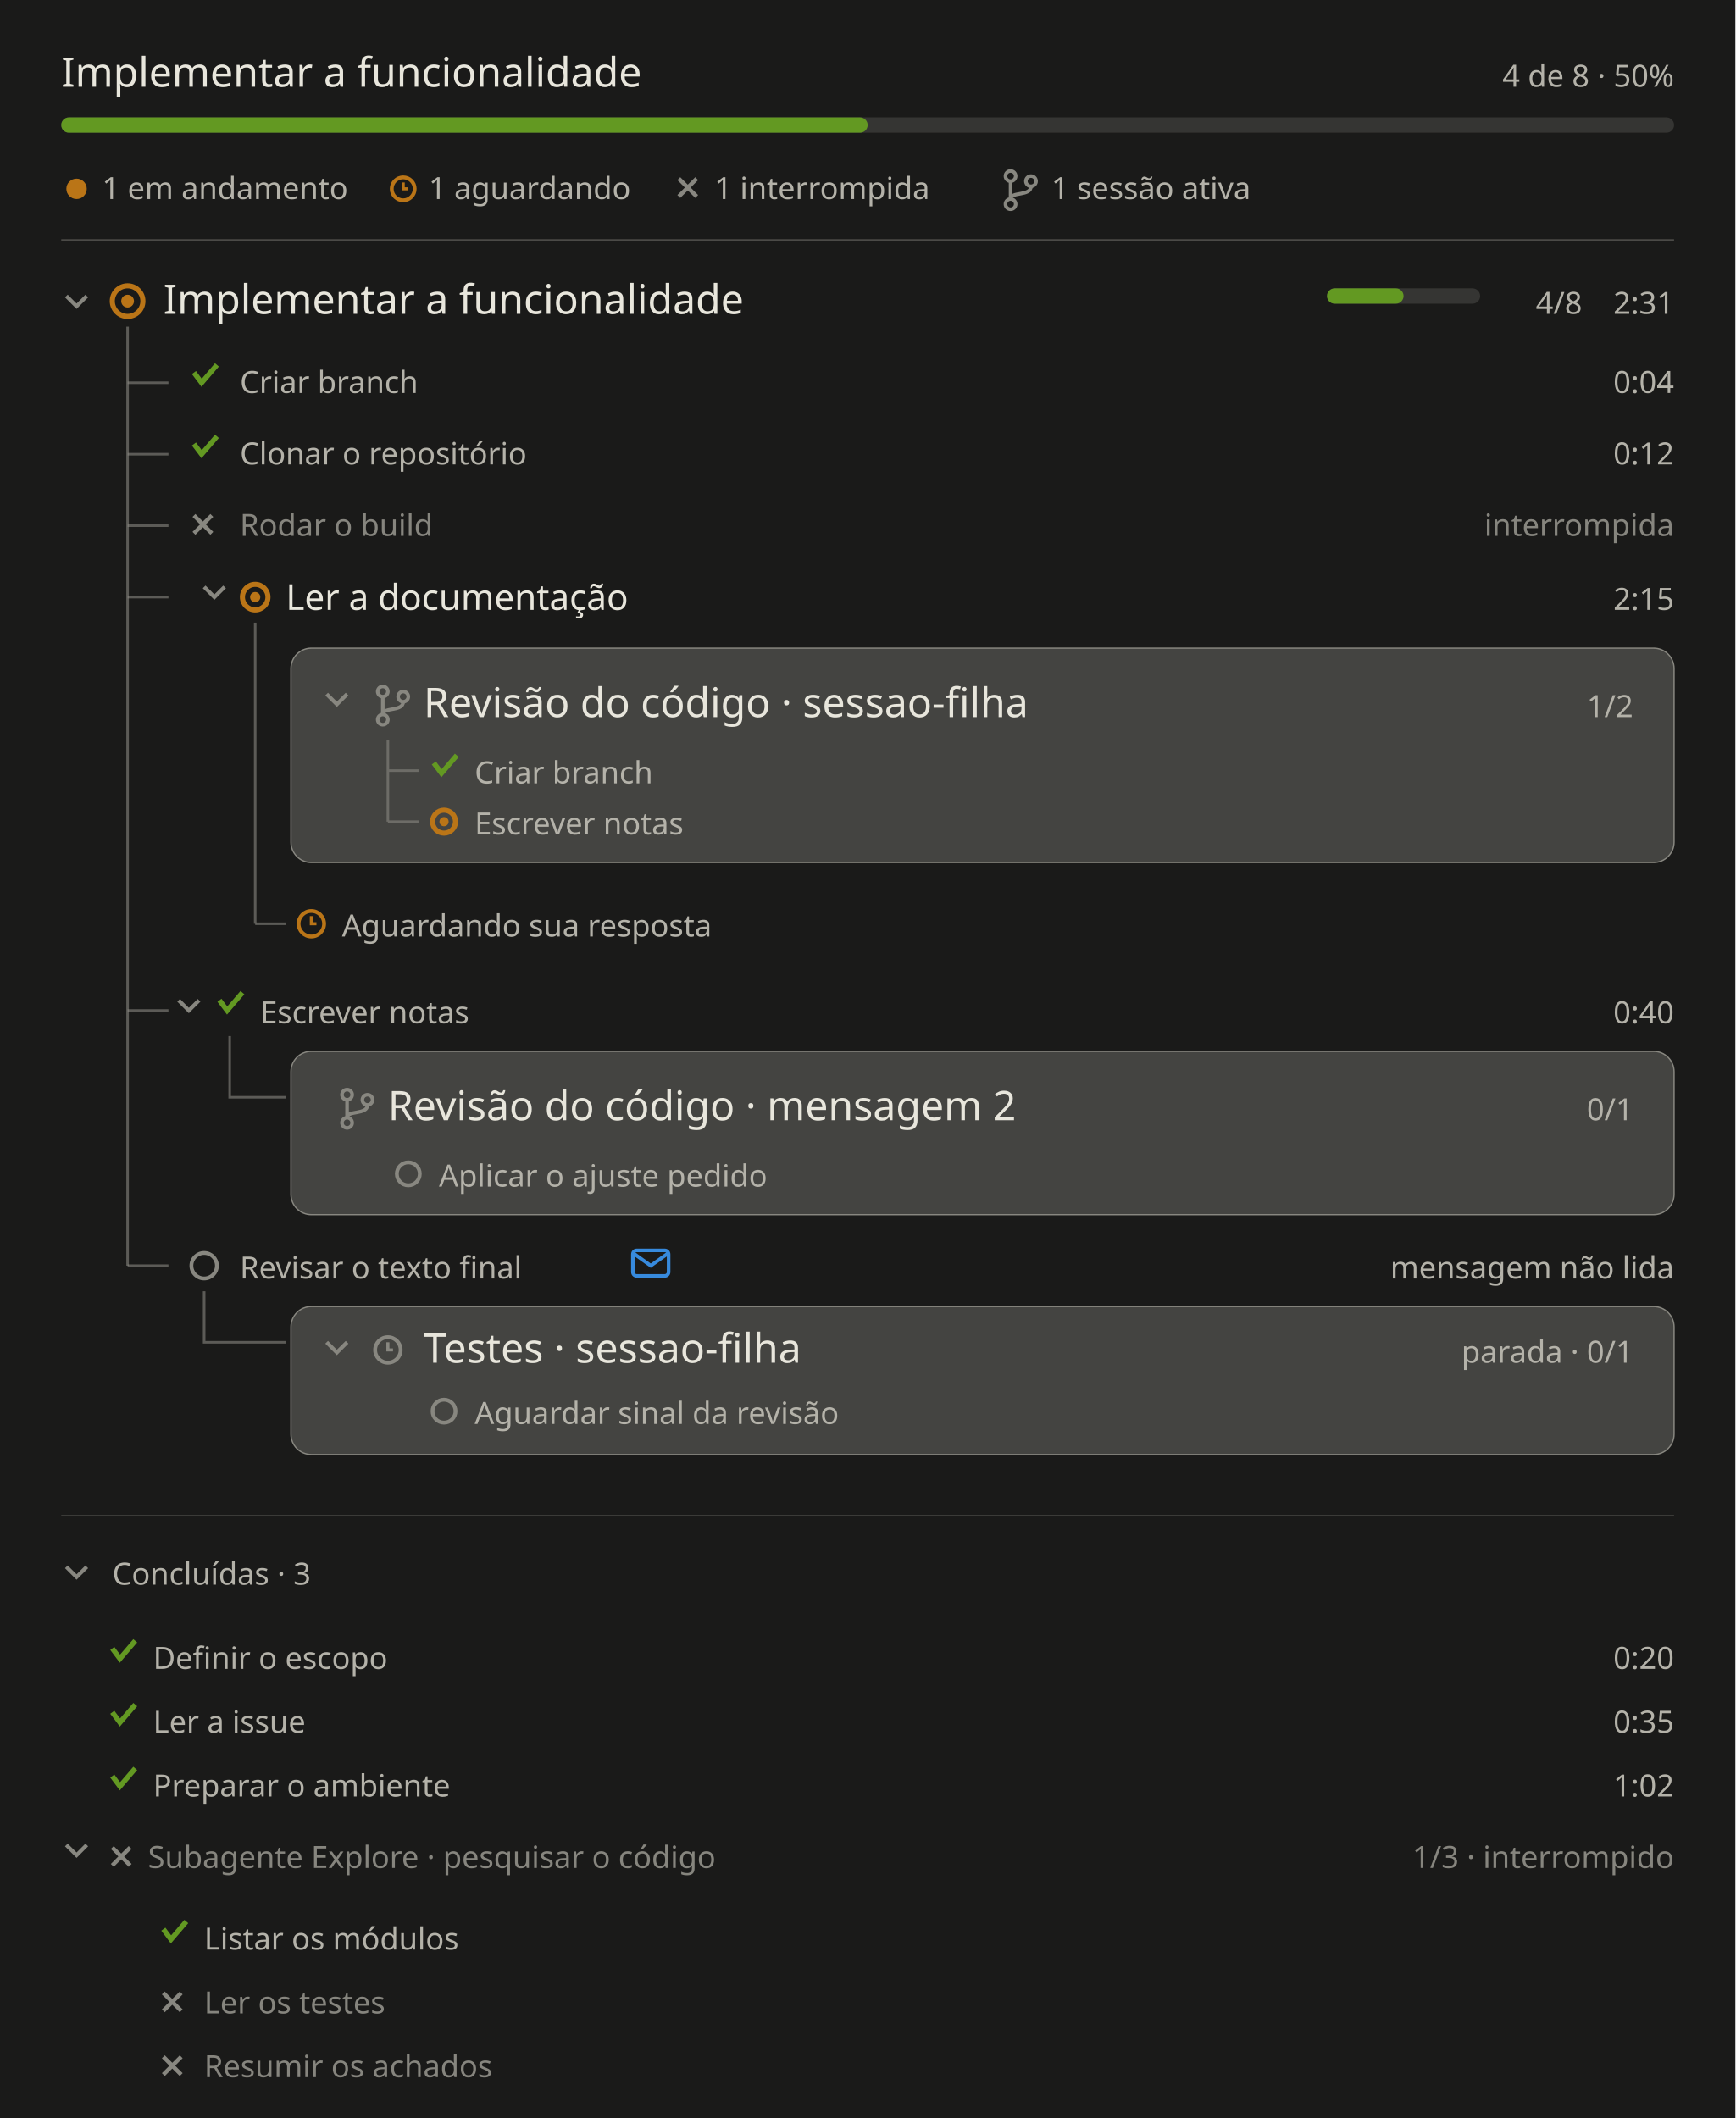
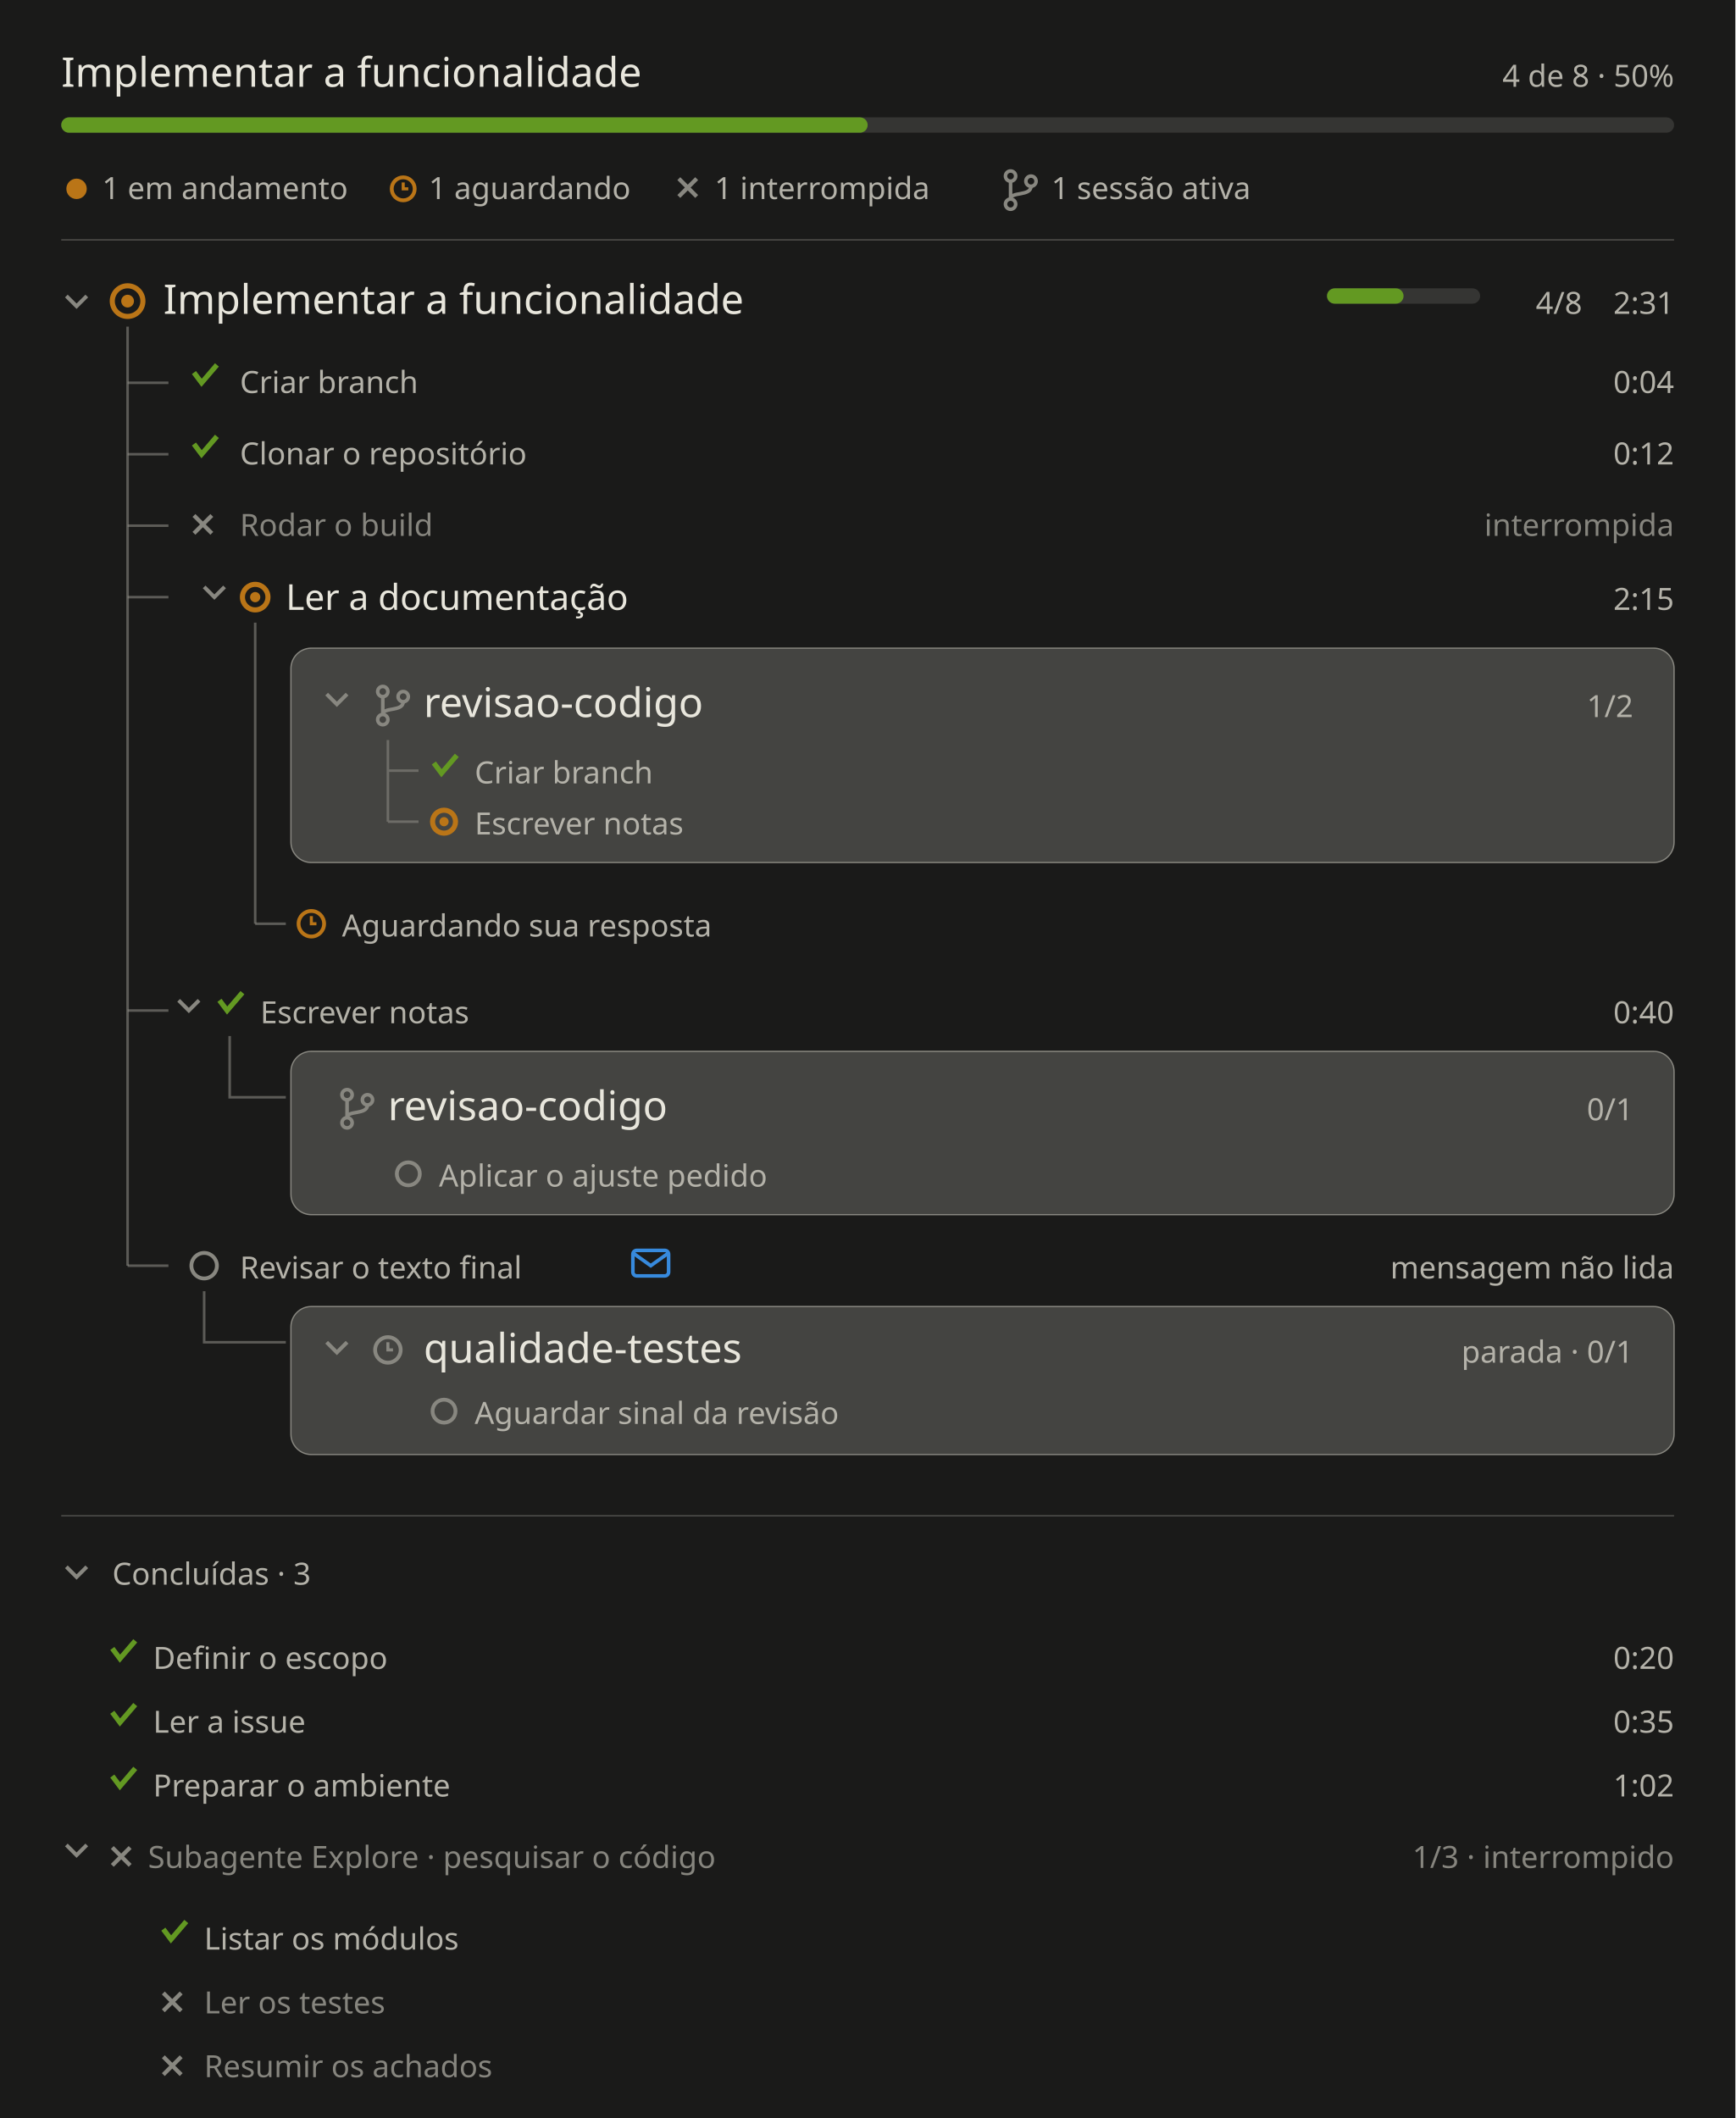
<svg xmlns="http://www.w3.org/2000/svg" viewBox="0 0 680 830" role="img" font-family="system-ui, sans-serif">
  <style>.bg{fill:#1a1a19}.t{fill:#e8e6dc;font-size:14px}.th{fill:#e8e6dc;font-size:16px;font-weight:500}.ts{fill:#b4b2a9;font-size:12px}.card{fill:#444441;stroke:#888780}@media (prefers-color-scheme: light){.bg{fill:#ffffff}.t,.th{fill:#2c2c2a}.ts{fill:#5f5e5a}.card{fill:#f1efe8;stroke:#b4b2a9}}</style>
  <defs>
    <g id="br">
      <circle cx="0" cy="-5" r="2" fill="none" stroke-width="1.4" />
      <circle cx="0" cy="6" r="2" fill="none" stroke-width="1.4" />
      <circle cx="8" cy="-3" r="2" fill="none" stroke-width="1.4" />
      <path d="M0 -3 V4 M8 -1 C8 3 0 1 0 4" fill="none" stroke-width="1.4" />
    </g>
  </defs>
  <rect class="bg" x="0" y="0" width="680" height="830" />
  <text class="th" x="24" y="34">Implementar a funcionalidade</text>
  <text class="ts" x="656" y="34" text-anchor="end">4 de 8 · 50%</text>
  <rect x="24" y="46" width="632" height="6" rx="3" fill="#888780" opacity="0.25" />
  <rect x="24" y="46" width="316" height="6" rx="3" fill="#639922" />
  <circle cx="30" cy="74" r="4" fill="#BA7517" />
  <text class="ts" x="40" y="78">1 em andamento</text>
  <circle cx="158" cy="74" r="4.5" fill="none" stroke="#BA7517" stroke-width="1.5" />
  <path d="M158 71.5 V74 H160" stroke="#BA7517" stroke-width="1.2" fill="none" />
  <text class="ts" x="168" y="78">1 aguardando</text>
  <path d="M266 70 l7 7 M273 70 l-7 7" stroke="#888780" stroke-width="1.6" />
  <text class="ts" x="280" y="78">1 interrompida</text>
  <use href="#br" x="396" y="74" stroke="#888780" />
  <text class="ts" x="412" y="78">1 sessão ativa</text>
  <line x1="24" y1="94" x2="656" y2="94" stroke="#888780" stroke-width="0.5" opacity="0.5" />
  <path d="M26 116 l4 4 l4 -4" stroke="#888780" stroke-width="1.5" fill="none" />
  <circle cx="50" cy="118" r="6" fill="none" stroke="#BA7517" stroke-width="2" />
  <circle cx="50" cy="118" r="2.5" fill="#BA7517" />
  <text class="th" x="64" y="123">Implementar a funcionalidade</text>
  <rect x="520" y="113" width="60" height="6" rx="3" fill="#888780" opacity="0.25" />
  <rect x="520" y="113" width="30" height="6" rx="3" fill="#639922" />
  <text class="ts" x="620" y="123" text-anchor="end">4/8</text>
  <text class="ts" x="656" y="123" text-anchor="end">2:31</text>
  <path d="M50 128 V496" stroke="#888780" stroke-width="1" opacity="0.6" fill="none" />
  <path d="M50 150 H66 M50 178 H66 M50 206 H66 M50 234 H66 M50 396 H66 M50 496 H66" stroke="#888780" stroke-width="1" opacity="0.6" fill="none" />
  <path d="M76 146 l3 4 l6 -7" stroke="#639922" stroke-width="2" fill="none" />
  <text class="ts" x="94" y="154">Criar branch</text>
  <text class="ts" x="656" y="154" text-anchor="end">0:04</text>
  <path d="M76 174 l3 4 l6 -7" stroke="#639922" stroke-width="2" fill="none" />
  <text class="ts" x="94" y="182">Clonar o repositório</text>
  <text class="ts" x="656" y="182" text-anchor="end">0:12</text>
  <path d="M76 202 l7 7 M83 202 l-7 7" stroke="#888780" stroke-width="1.6" />
  <text class="ts" x="94" y="210" opacity="0.7">Rodar o build</text>
  <text class="ts" x="656" y="210" text-anchor="end" opacity="0.7">interrompida</text>
  <path d="M80 230 l4 4 l4 -4" stroke="#888780" stroke-width="1.5" fill="none" />
  <circle cx="100" cy="234" r="5" fill="none" stroke="#BA7517" stroke-width="2" />
  <circle cx="100" cy="234" r="2" fill="#BA7517" />
  <text class="t" x="112" y="239">Ler a documentação</text>
  <text class="ts" x="656" y="239" text-anchor="end">2:15</text>
  <path d="M100 244 V362" stroke="#888780" stroke-width="1" opacity="0.6" fill="none" />
  <rect class="card" x="114" y="254" width="542" height="84" rx="8" stroke-width="0.5" />
  <path d="M128 272 l4 4 l4 -4" stroke="#888780" stroke-width="1.5" fill="none" />
  <use href="#br" x="150" y="276" stroke="#888780" />
-   <text class="th" x="166" y="281">Revisão do código · sessao-filha</text>
+   <text class="th" x="166" y="281">revisao-codigo</text>
  <text class="ts" x="640" y="281" text-anchor="end">1/2</text>
  <path d="M152 290 V322 M152 302 H164 M152 322 H164" stroke="#888780" stroke-width="1" opacity="0.6" fill="none" />
  <path d="M170 299 l3 4 l6 -7" stroke="#639922" stroke-width="2" fill="none" />
  <text class="ts" x="186" y="307">Criar branch</text>
  <circle cx="174" cy="322" r="4.5" fill="none" stroke="#BA7517" stroke-width="2" />
  <circle cx="174" cy="322" r="1.8" fill="#BA7517" />
  <text class="ts" x="186" y="327">Escrever notas</text>
  <path d="M100 362 H112" stroke="#888780" stroke-width="1" opacity="0.6" fill="none" />
  <circle cx="122" cy="362" r="5" fill="none" stroke="#BA7517" stroke-width="1.5" />
  <path d="M122 359 V362 H124" stroke="#BA7517" stroke-width="1.2" fill="none" />
  <text class="ts" x="134" y="367">Aguardando sua resposta</text>
  <path d="M70 392 l4 4 l4 -4" stroke="#888780" stroke-width="1.5" fill="none" />
  <path d="M86 392 l3 4 l6 -7" stroke="#639922" stroke-width="2" fill="none" />
  <text class="ts" x="102" y="401">Escrever notas</text>
  <text class="ts" x="656" y="401" text-anchor="end">0:40</text>
  <path d="M90 406 V430 H112" stroke="#888780" stroke-width="1" opacity="0.6" fill="none" />
  <rect class="card" x="114" y="412" width="542" height="64" rx="8" stroke-width="0.5" />
  <use href="#br" x="136" y="434" stroke="#888780" />
-   <text class="th" x="152" y="439">Revisão do código · mensagem 2</text>
+   <text class="th" x="152" y="439">revisao-codigo</text>
  <text class="ts" x="640" y="439" text-anchor="end">0/1</text>
  <circle cx="160" cy="460" r="4.5" fill="none" stroke="#888780" stroke-width="1.5" />
  <text class="ts" x="172" y="465">Aplicar o ajuste pedido</text>
  <circle cx="80" cy="496" r="5" fill="none" stroke="#888780" stroke-width="1.5" />
  <text class="ts" x="94" y="501">Revisar o texto final</text>
  <g stroke="#378ADD" stroke-width="1.4" fill="none">
    <rect x="248" y="490" width="14" height="10" rx="1.5" />
    <path d="M248 491 l7 5 l7 -5" />
  </g>
  <text class="ts" x="656" y="501" text-anchor="end">mensagem não lida</text>
  <path d="M80 506 V526 H112" stroke="#888780" stroke-width="1" opacity="0.6" fill="none" />
  <rect class="card" x="114" y="512" width="542" height="58" rx="8" stroke-width="0.5" />
  <path d="M128 526 l4 4 l4 -4" stroke="#888780" stroke-width="1.5" fill="none" />
  <circle cx="152" cy="529" r="5" fill="none" stroke="#888780" stroke-width="1.5" />
  <path d="M152 526 V529 H154" stroke="#888780" stroke-width="1.2" fill="none" />
-   <text class="th" x="166" y="534">Testes · sessao-filha</text>
+   <text class="th" x="166" y="534">qualidade-testes</text>
  <text class="ts" x="640" y="534" text-anchor="end">parada · 0/1</text>
  <circle cx="174" cy="553" r="4.5" fill="none" stroke="#888780" stroke-width="1.5" />
  <text class="ts" x="186" y="558">Aguardar sinal da revisão</text>
  <line x1="24" y1="594" x2="656" y2="594" stroke="#888780" stroke-width="0.5" opacity="0.5" />
  <path d="M26 614 l4 4 l4 -4" stroke="#888780" stroke-width="1.5" fill="none" />
  <text class="ts" x="44" y="621">Concluídas · 3</text>
  <path d="M44 646 l3 4 l6 -7" stroke="#639922" stroke-width="2" fill="none" />
  <text class="ts" x="60" y="654">Definir o escopo</text>
  <text class="ts" x="656" y="654" text-anchor="end">0:20</text>
  <path d="M44 671 l3 4 l6 -7" stroke="#639922" stroke-width="2" fill="none" />
  <text class="ts" x="60" y="679">Ler a issue</text>
  <text class="ts" x="656" y="679" text-anchor="end">0:35</text>
  <path d="M44 696 l3 4 l6 -7" stroke="#639922" stroke-width="2" fill="none" />
  <text class="ts" x="60" y="704">Preparar o ambiente</text>
  <text class="ts" x="656" y="704" text-anchor="end">1:02</text>
  <path d="M26 723 l4 4 l4 -4" stroke="#888780" stroke-width="1.5" fill="none" />
  <path d="M44 724 l7 7 M51 724 l-7 7" stroke="#888780" stroke-width="1.6" />
  <text class="ts" x="58" y="732" opacity="0.7">Subagente Explore · pesquisar o código</text>
  <text class="ts" x="656" y="732" text-anchor="end" opacity="0.7">1/3 · interrompido</text>
  <path d="M64 756 l3 4 l6 -7" stroke="#639922" stroke-width="2" fill="none" />
  <text class="ts" x="80" y="764">Listar os módulos</text>
  <path d="M64 781 l7 7 M71 781 l-7 7" stroke="#888780" stroke-width="1.6" />
  <text class="ts" x="80" y="789" opacity="0.7">Ler os testes</text>
  <path d="M64 806 l7 7 M71 806 l-7 7" stroke="#888780" stroke-width="1.6" />
  <text class="ts" x="80" y="814" opacity="0.7">Resumir os achados</text>
</svg>
